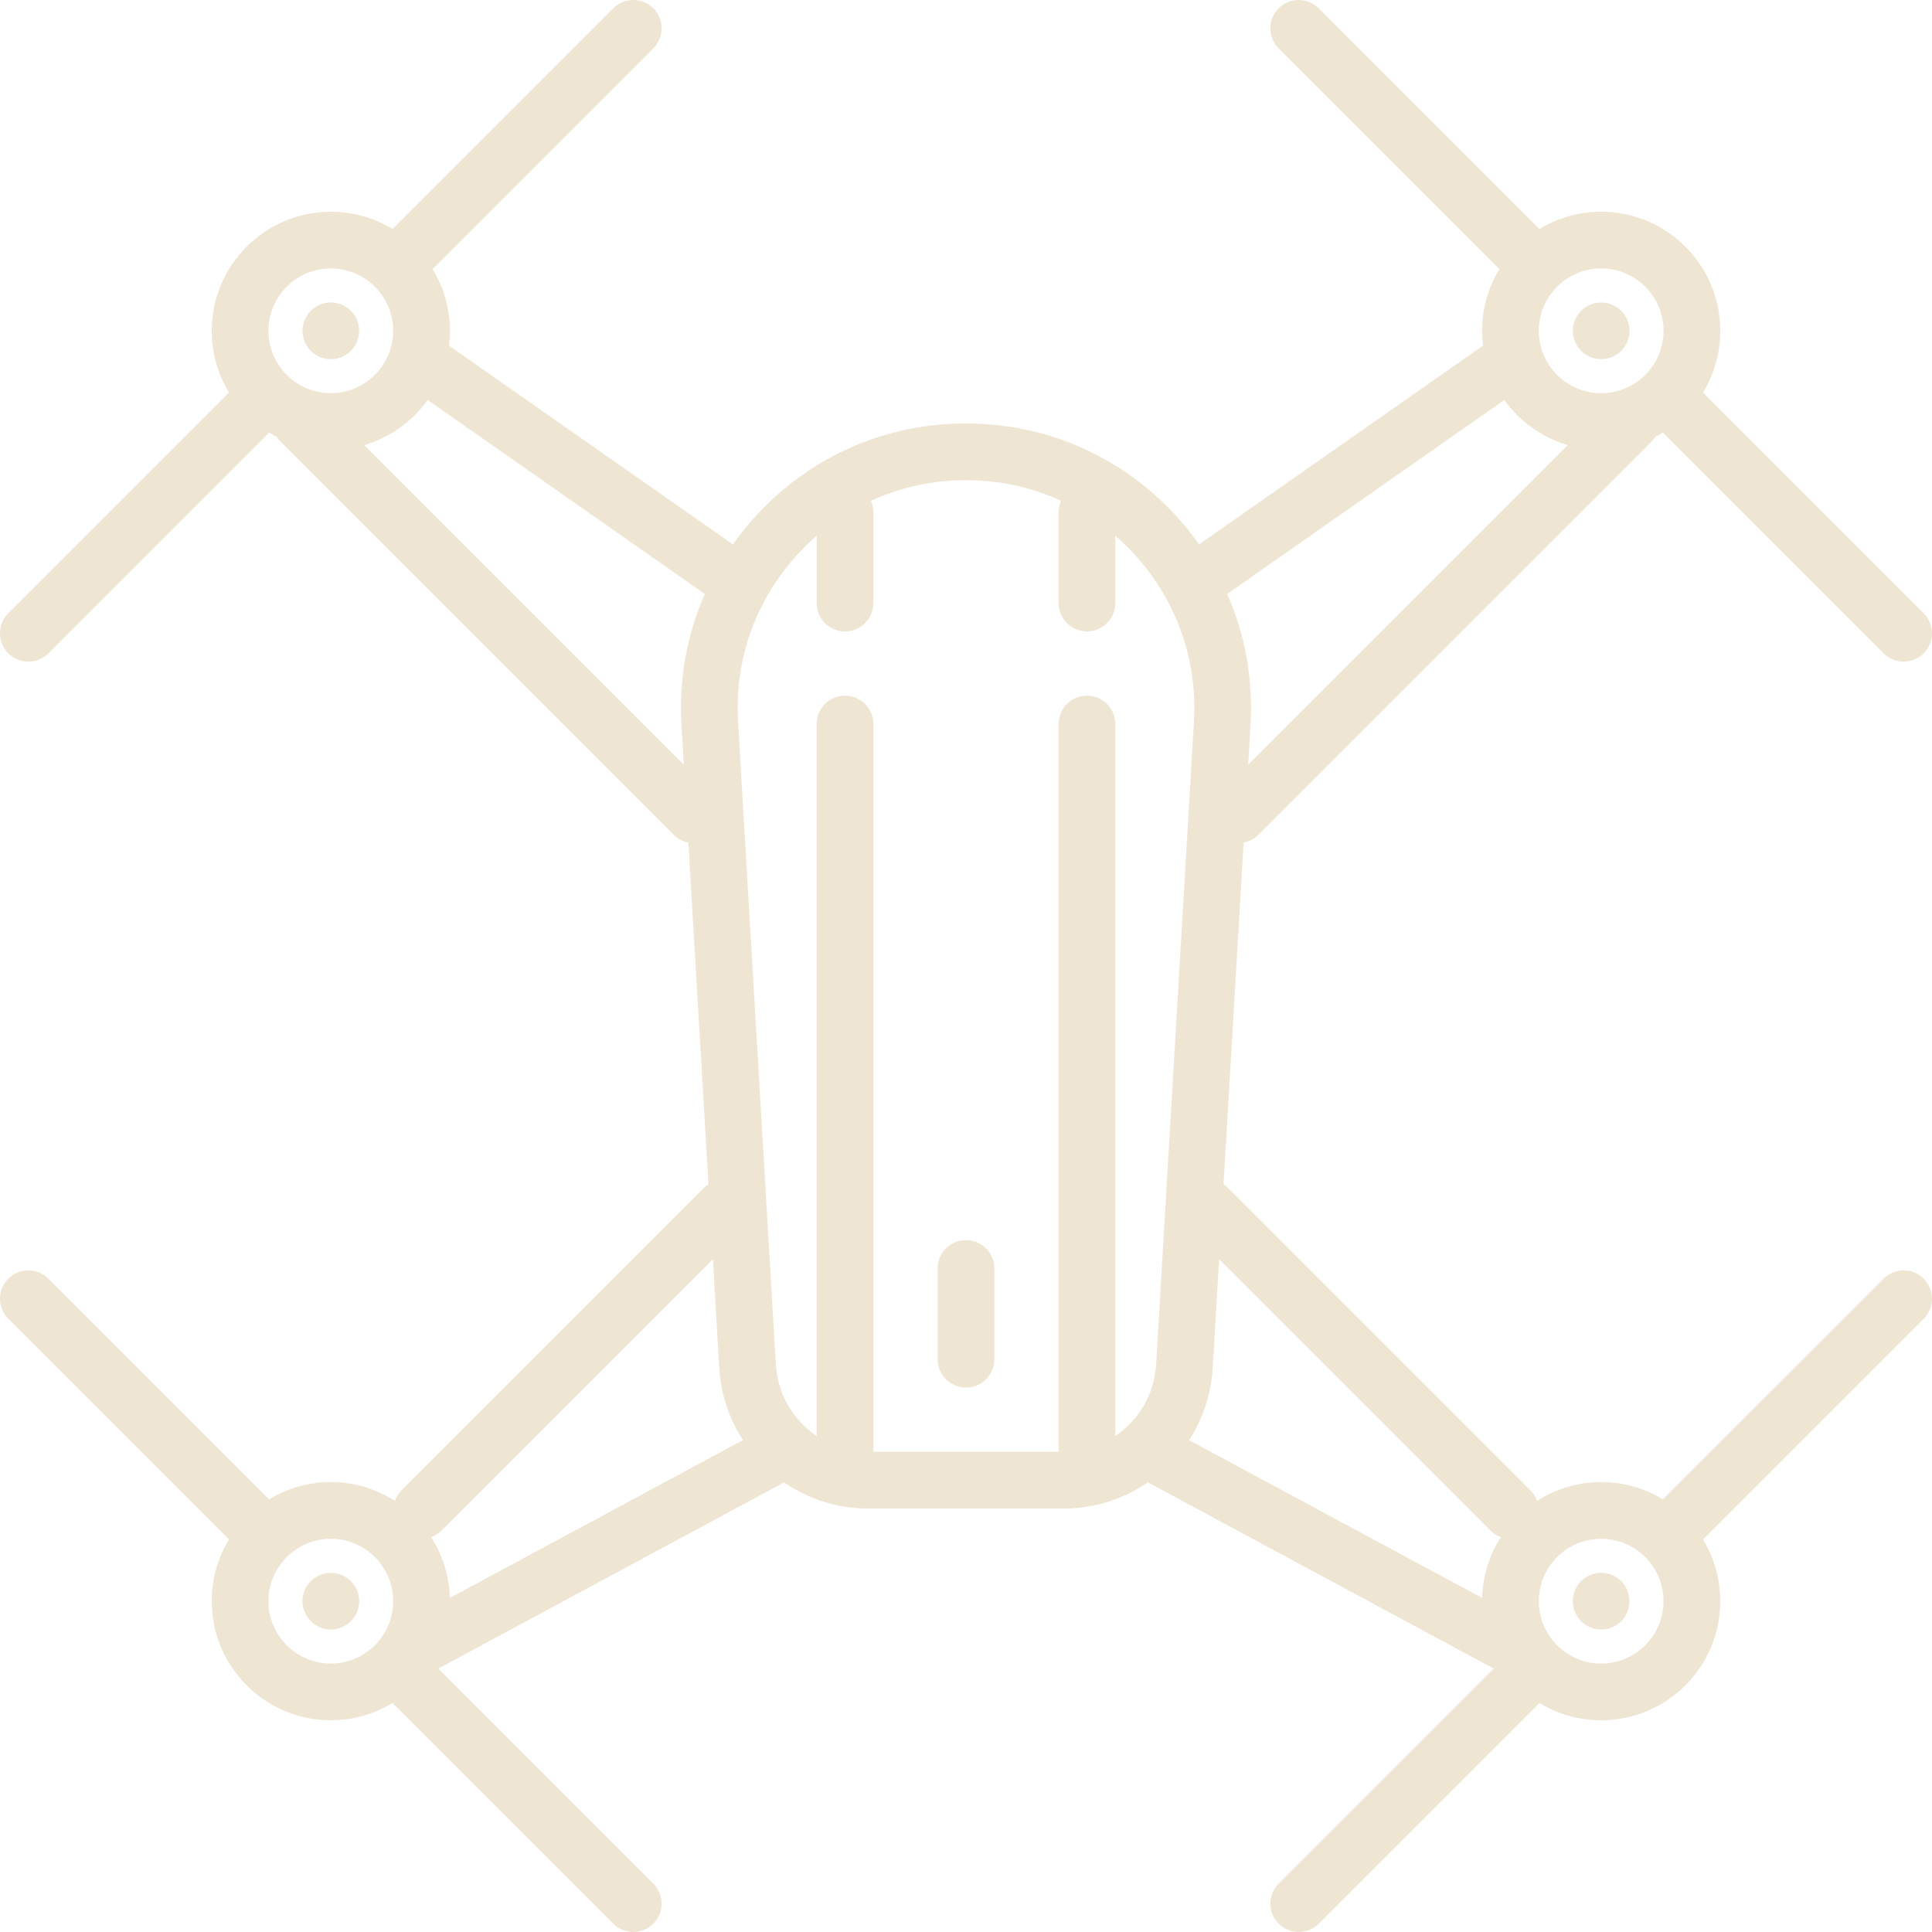
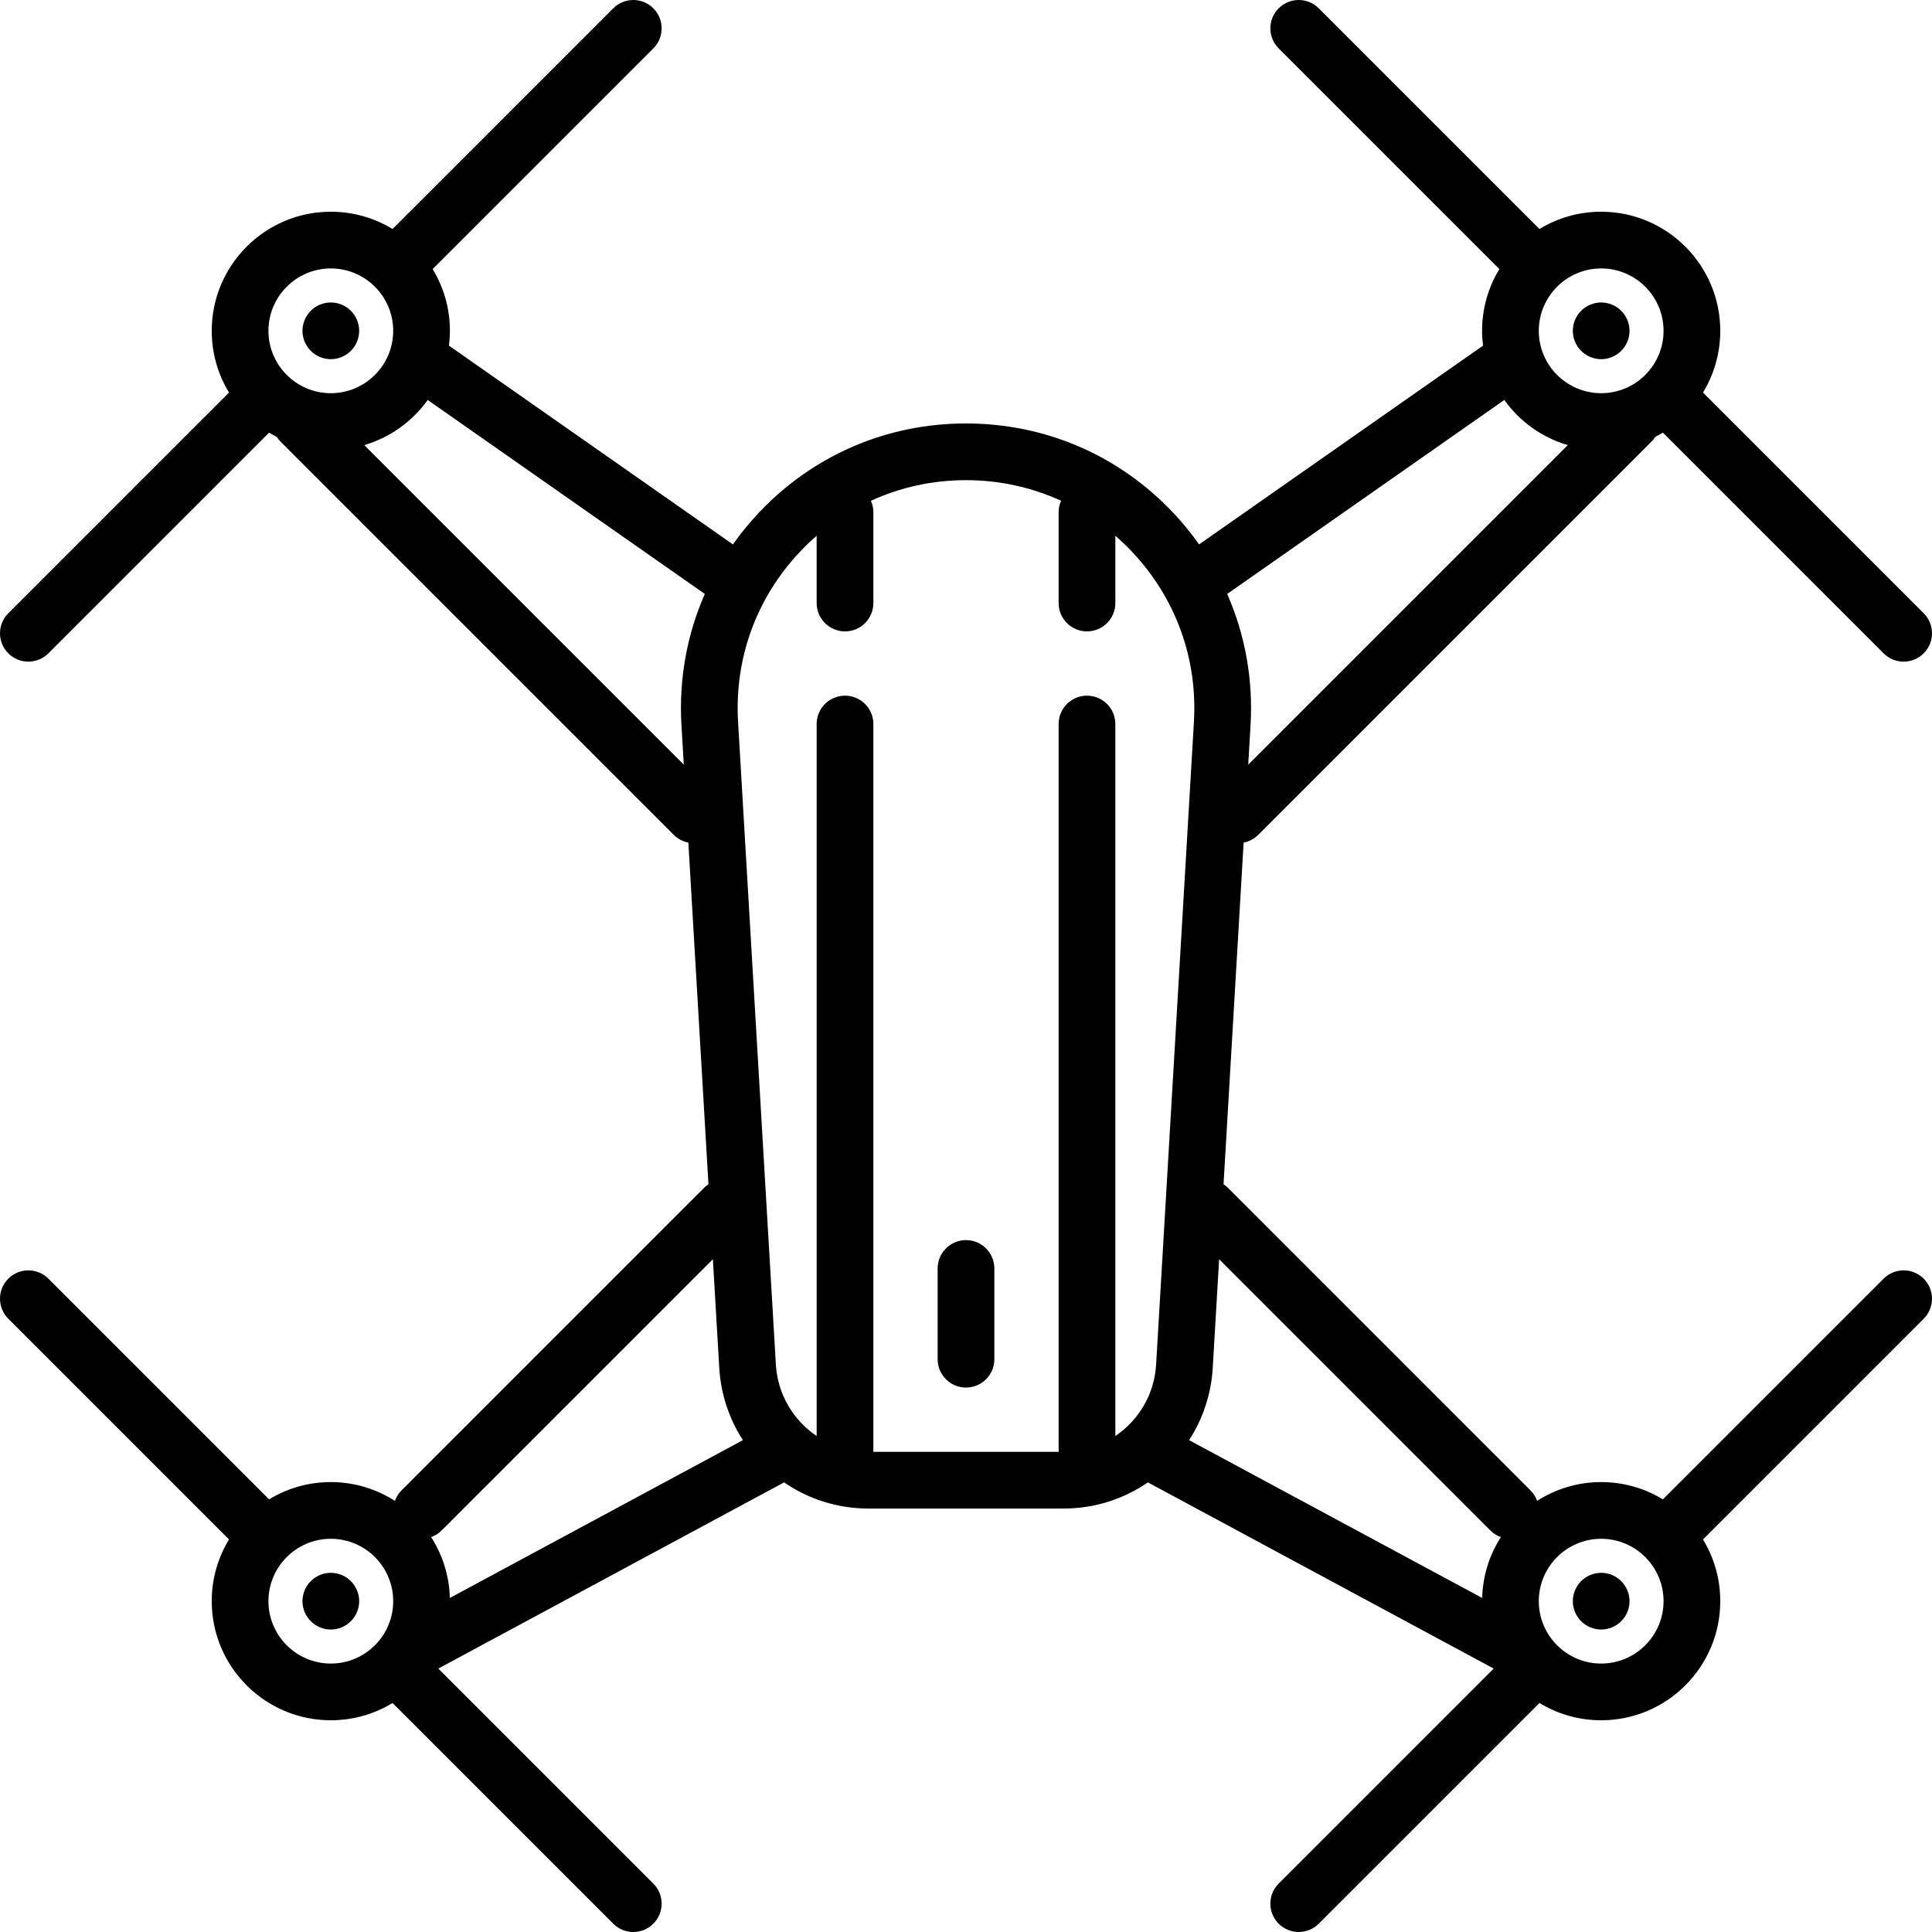
- <svg xmlns="http://www.w3.org/2000/svg" version="1.1" id="Capa_1" x="0px" y="0px" viewBox="0 0 511.001 511.001" style="enable-background:new 0 0 511.001 511.001; fill:#EFE5D3;" xml:space="preserve">
+ <svg xmlns="http://www.w3.org/2000/svg" version="1.1" id="Capa_1" x="0px" y="0px" viewBox="0 0 511.001 511.001" style="enable-background:new 0 0 511.001 511.001; fill:$color-gray-light-1;" xml:space="preserve">
  <g>
    <path d="M87.5,416c-1.98,0-3.91,0.8-5.3,2.2c-1.4,1.39-2.2,3.33-2.2,5.3s0.8,3.91,2.2,5.3c1.39,1.4,3.32,2.2,5.3,2.2   c1.97,0,3.91-0.8,5.3-2.2c1.4-1.39,2.2-3.33,2.2-5.3s-0.8-3.91-2.2-5.3C91.41,416.8,89.47,416,87.5,416z" />
    <path d="M498.197,338.197l-58.372,58.372C435.061,393.671,429.472,392,423.5,392c-6.236,0-12.05,1.83-16.947,4.969   c-0.362-1.011-0.94-1.962-1.749-2.771l-80-80c-0.369-0.369-0.767-0.691-1.186-0.967l5.316-90.368   c1.418-0.274,2.772-0.961,3.87-2.059l104-104c0.389-0.389,0.723-0.812,1.008-1.257c0.684-0.351,1.359-0.718,2.013-1.116   l58.372,58.372c1.464,1.464,3.384,2.197,5.303,2.197s3.839-0.732,5.303-2.197c2.929-2.929,2.929-7.677,0-10.606l-58.372-58.372   C453.33,99.061,455,93.472,455,87.5c0-17.369-14.131-31.5-31.5-31.5c-5.972,0-11.561,1.671-16.325,4.569L348.804,2.197   c-2.929-2.929-7.678-2.929-10.606,0c-2.929,2.929-2.929,7.677,0,10.606l58.372,58.372C393.671,75.939,392,81.528,392,87.5   c0,1.328,0.092,2.634,0.252,3.919l-75.103,52.572c-2.053-2.897-4.311-5.683-6.798-8.321C295.959,120.406,276.479,112,255.5,112   s-40.459,8.406-54.851,23.67c-2.487,2.638-4.745,5.423-6.798,8.321l-75.103-52.572c0.16-1.285,0.252-2.591,0.252-3.919   c0-5.972-1.671-11.561-4.569-16.325l58.372-58.372c2.929-2.929,2.929-7.677,0-10.606c-2.929-2.929-7.678-2.929-10.606,0   l-58.372,58.372C99.061,57.671,93.472,56,87.5,56C70.131,56,56,70.131,56,87.5c0,5.972,1.671,11.561,4.569,16.325L2.197,162.197   c-2.929,2.929-2.929,7.677,0,10.606C3.661,174.268,5.581,175,7.5,175s3.839-0.732,5.303-2.197l58.372-58.372   c0.654,0.398,1.329,0.765,2.013,1.116c0.286,0.445,0.619,0.868,1.008,1.257l104,104c1.098,1.098,2.452,1.785,3.87,2.059   l5.316,90.368c-0.419,0.276-0.817,0.598-1.186,0.967l-80,80c-0.81,0.81-1.387,1.761-1.749,2.771C99.55,393.83,93.737,392,87.5,392   c-5.972,0-11.561,1.671-16.325,4.569l-58.372-58.372c-2.929-2.929-7.678-2.929-10.606,0c-2.929,2.929-2.929,7.678,0,10.606   l58.372,58.372C57.671,411.939,56,417.528,56,423.5c0,17.369,14.131,31.5,31.5,31.5c5.972,0,11.561-1.67,16.325-4.568   l58.372,58.372c1.464,1.465,3.384,2.197,5.303,2.197c1.919,0,3.839-0.732,5.303-2.197c2.929-2.929,2.929-7.678,0-10.606   l-56.872-56.873l91.45-49.242c6.363,4.364,14.047,6.917,22.292,6.917h51.654c8.245,0,15.929-2.553,22.292-6.917l91.45,49.242   l-56.872,56.873c-2.929,2.929-2.929,7.678,0,10.606c1.464,1.465,3.384,2.197,5.303,2.197s3.839-0.732,5.303-2.197l58.372-58.372   C411.939,453.33,417.528,455,423.5,455c17.369,0,31.5-14.131,31.5-31.5c0-5.972-1.671-11.561-4.569-16.324l58.372-58.372   c2.929-2.929,2.929-7.678,0-10.606C505.875,335.269,501.126,335.269,498.197,338.197z M394.197,404.804   c0.81,0.81,1.761,1.387,2.772,1.749c-2.995,4.673-4.789,10.182-4.947,16.095l-77.516-41.739c3.591-5.549,5.84-12.06,6.254-19.088   l1.692-28.762L394.197,404.804z M423.5,71c9.098,0,16.5,7.402,16.5,16.5c0,9.099-7.402,16.5-16.5,16.5S407,96.599,407,87.5   C407,78.402,414.402,71,423.5,71z M397.879,105.79c4.057,5.667,9.94,9.936,16.786,11.94l-84.518,84.518l0.614-10.432   c0.715-12.152-1.444-23.959-6.178-34.718L397.879,105.79z M211.563,145.961c1.419-1.505,2.901-2.925,4.438-4.261v17.798   c0,4.142,3.358,7.5,7.5,7.5s7.5-3.358,7.5-7.5V135.5c0-1.086-0.236-2.116-0.651-3.048C238.12,128.89,246.639,127,255.5,127   s17.38,1.89,25.151,5.452c-0.416,0.932-0.651,1.962-0.651,3.048v23.998c0,4.142,3.358,7.5,7.5,7.5s7.5-3.358,7.5-7.5V141.7   c1.537,1.336,3.019,2.756,4.438,4.261c11.529,12.227,17.334,28.199,16.347,44.975l-10,170.003   c-0.464,7.892-4.651,14.736-10.785,18.875V191.5c0-4.142-3.358-7.5-7.5-7.5s-7.5,3.358-7.5,7.5v192c0,0.169,0.014,0.334,0.025,0.5   h-49.05c0.011-0.166,0.025-0.331,0.025-0.5v-192c0-4.142-3.358-7.5-7.5-7.5s-7.5,3.358-7.5,7.5v188.314   c-6.134-4.139-10.32-10.983-10.785-18.875l-10-170.003C194.228,174.16,200.034,158.188,211.563,145.961z M87.5,71   c9.098,0,16.5,7.402,16.5,16.5c0,9.099-7.402,16.5-16.5,16.5S71,96.599,71,87.5C71,78.402,78.402,71,87.5,71z M96.336,117.73   c6.846-2.004,12.729-6.273,16.786-11.94l73.297,51.308c-4.734,10.759-6.893,22.566-6.178,34.718l0.614,10.432L96.336,117.73z    M188.55,333.058l1.692,28.762c0.414,7.028,2.662,13.54,6.253,19.088l-77.516,41.739c-0.158-5.913-1.952-11.422-4.947-16.095   c1.011-0.362,1.962-0.939,2.772-1.749L188.55,333.058z M87.5,440c-9.098,0-16.5-7.401-16.5-16.5c0-9.098,7.402-16.5,16.5-16.5   s16.5,7.402,16.5,16.5C104,432.599,96.598,440,87.5,440z M423.5,440c-9.098,0-16.5-7.401-16.5-16.5c0-9.098,7.402-16.5,16.5-16.5   s16.5,7.402,16.5,16.5C440,432.599,432.598,440,423.5,440z" />
    <path d="M423.5,416c-1.97,0-3.91,0.8-5.3,2.2c-1.4,1.39-2.2,3.33-2.2,5.3s0.8,3.91,2.2,5.3c1.39,1.4,3.33,2.2,5.3,2.2   c1.97,0,3.91-0.8,5.3-2.2c1.4-1.39,2.2-3.33,2.2-5.3s-0.8-3.91-2.2-5.3C427.41,416.8,425.47,416,423.5,416z" />
    <path d="M423.5,95c1.97,0,3.91-0.8,5.3-2.2c1.4-1.39,2.2-3.33,2.2-5.3s-0.8-3.91-2.2-5.3c-1.39-1.4-3.33-2.2-5.3-2.2   c-1.97,0-3.91,0.8-5.3,2.2c-1.4,1.39-2.2,3.33-2.2,5.3s0.8,3.91,2.2,5.3C419.59,94.2,421.53,95,423.5,95z" />
    <path d="M87.5,95c1.97,0,3.91-0.8,5.3-2.2c1.4-1.39,2.2-3.33,2.2-5.3s-0.8-3.91-2.2-5.3c-1.39-1.4-3.33-2.2-5.3-2.2   c-1.98,0-3.91,0.8-5.3,2.2c-1.4,1.39-2.2,3.33-2.2,5.3s0.8,3.91,2.2,5.3C83.59,94.2,85.52,95,87.5,95z" />
    <path d="M255.5,367c4.142,0,7.5-3.357,7.5-7.5v-24c0-4.142-3.358-7.5-7.5-7.5s-7.5,3.358-7.5,7.5v24   C248,363.643,251.358,367,255.5,367z" />
  </g>
  <g>
</g>
  <g>
</g>
  <g>
</g>
  <g>
</g>
  <g>
</g>
  <g>
</g>
  <g>
</g>
  <g>
</g>
  <g>
</g>
  <g>
</g>
  <g>
</g>
  <g>
</g>
  <g>
</g>
  <g>
</g>
  <g>
</g>
</svg>
